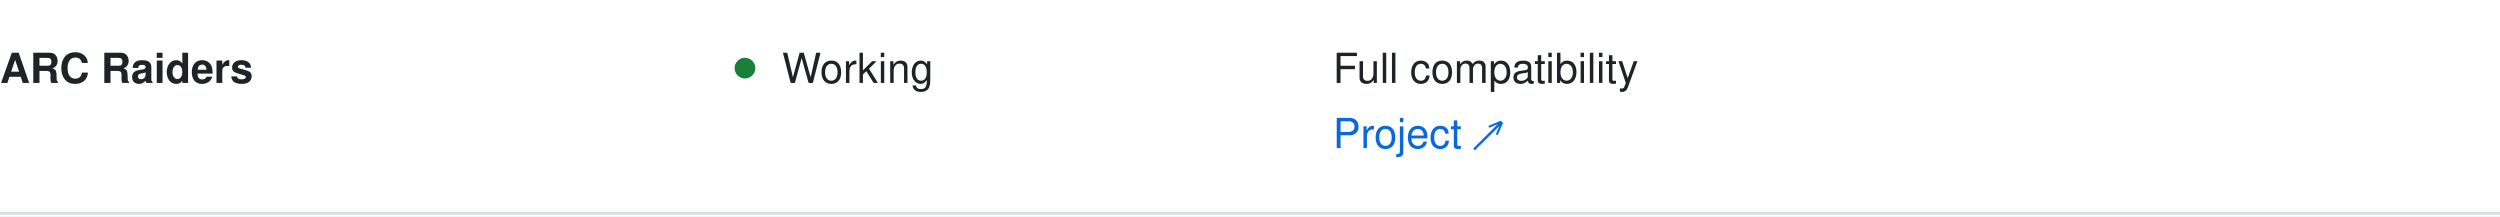
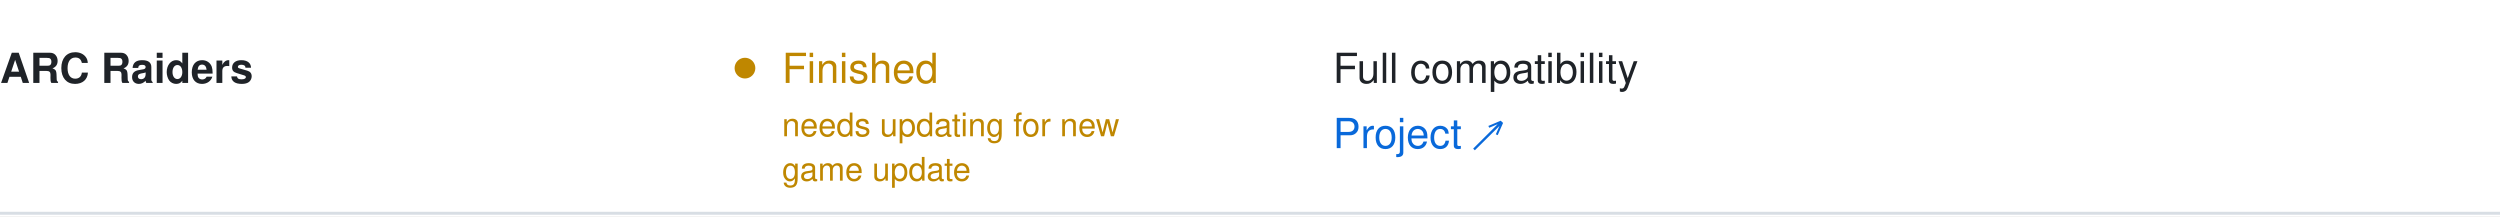
<svg xmlns="http://www.w3.org/2000/svg" width="844" height="73" viewBox="0 0 844 73" role="img" aria-labelledby="title">
  <style>text{font-family:-apple-system,BlinkMacSystemFont,"Segoe UI",Helvetica,Arial,sans-serif}.bg{fill:#fff}.text{fill:#1f2328}.muted{fill:#656d76}.line{stroke:#d8dee4}.link{fill:#0969da}.working{fill:#1a7f37}.squad{fill:#bf8700}.wardogs{fill:#c65b57}.pending{fill:#8c959f}@media(prefers-color-scheme:dark){.bg{fill:#0d1117}.text{fill:#e6edf3}.muted{fill:#919ba8}.line{stroke:#30363d}.link{fill:#79b8ff}.working{fill:#56b870}.squad{fill:#d9b34c}.wardogs{fill:#e08079}.pending{fill:#919ba8}}</style>
  <rect class="bg" width="844" height="73" />
  <text x="0" y="28" class="text" font-size="14" font-weight="600">ARC Raiders</text>
-   <circle class="working" cx="251.5" cy="23" r="3.5" />
-   <text x="264" y="28" class="text" font-size="14" font-weight="400">Working</text>
+   <circle class="squad" cx="251.5" cy="23" r="3.5" />
+   <text x="264" y="28" class="squad" font-size="14" font-weight="400">Finished</text>
+   <text x="264" y="46" class="squad" font-size="11">needs updating for new</text>
+   <text x="264" y="61" class="squad" font-size="11">game update</text>
  <text x="450" y="28" class="text" font-size="14" font-weight="400">Full compatibility</text>
  <text x="450" y="50" class="link" font-size="14" font-weight="400">Project ↗</text>
  <path class="line" d="M0 72H844" />
</svg>
